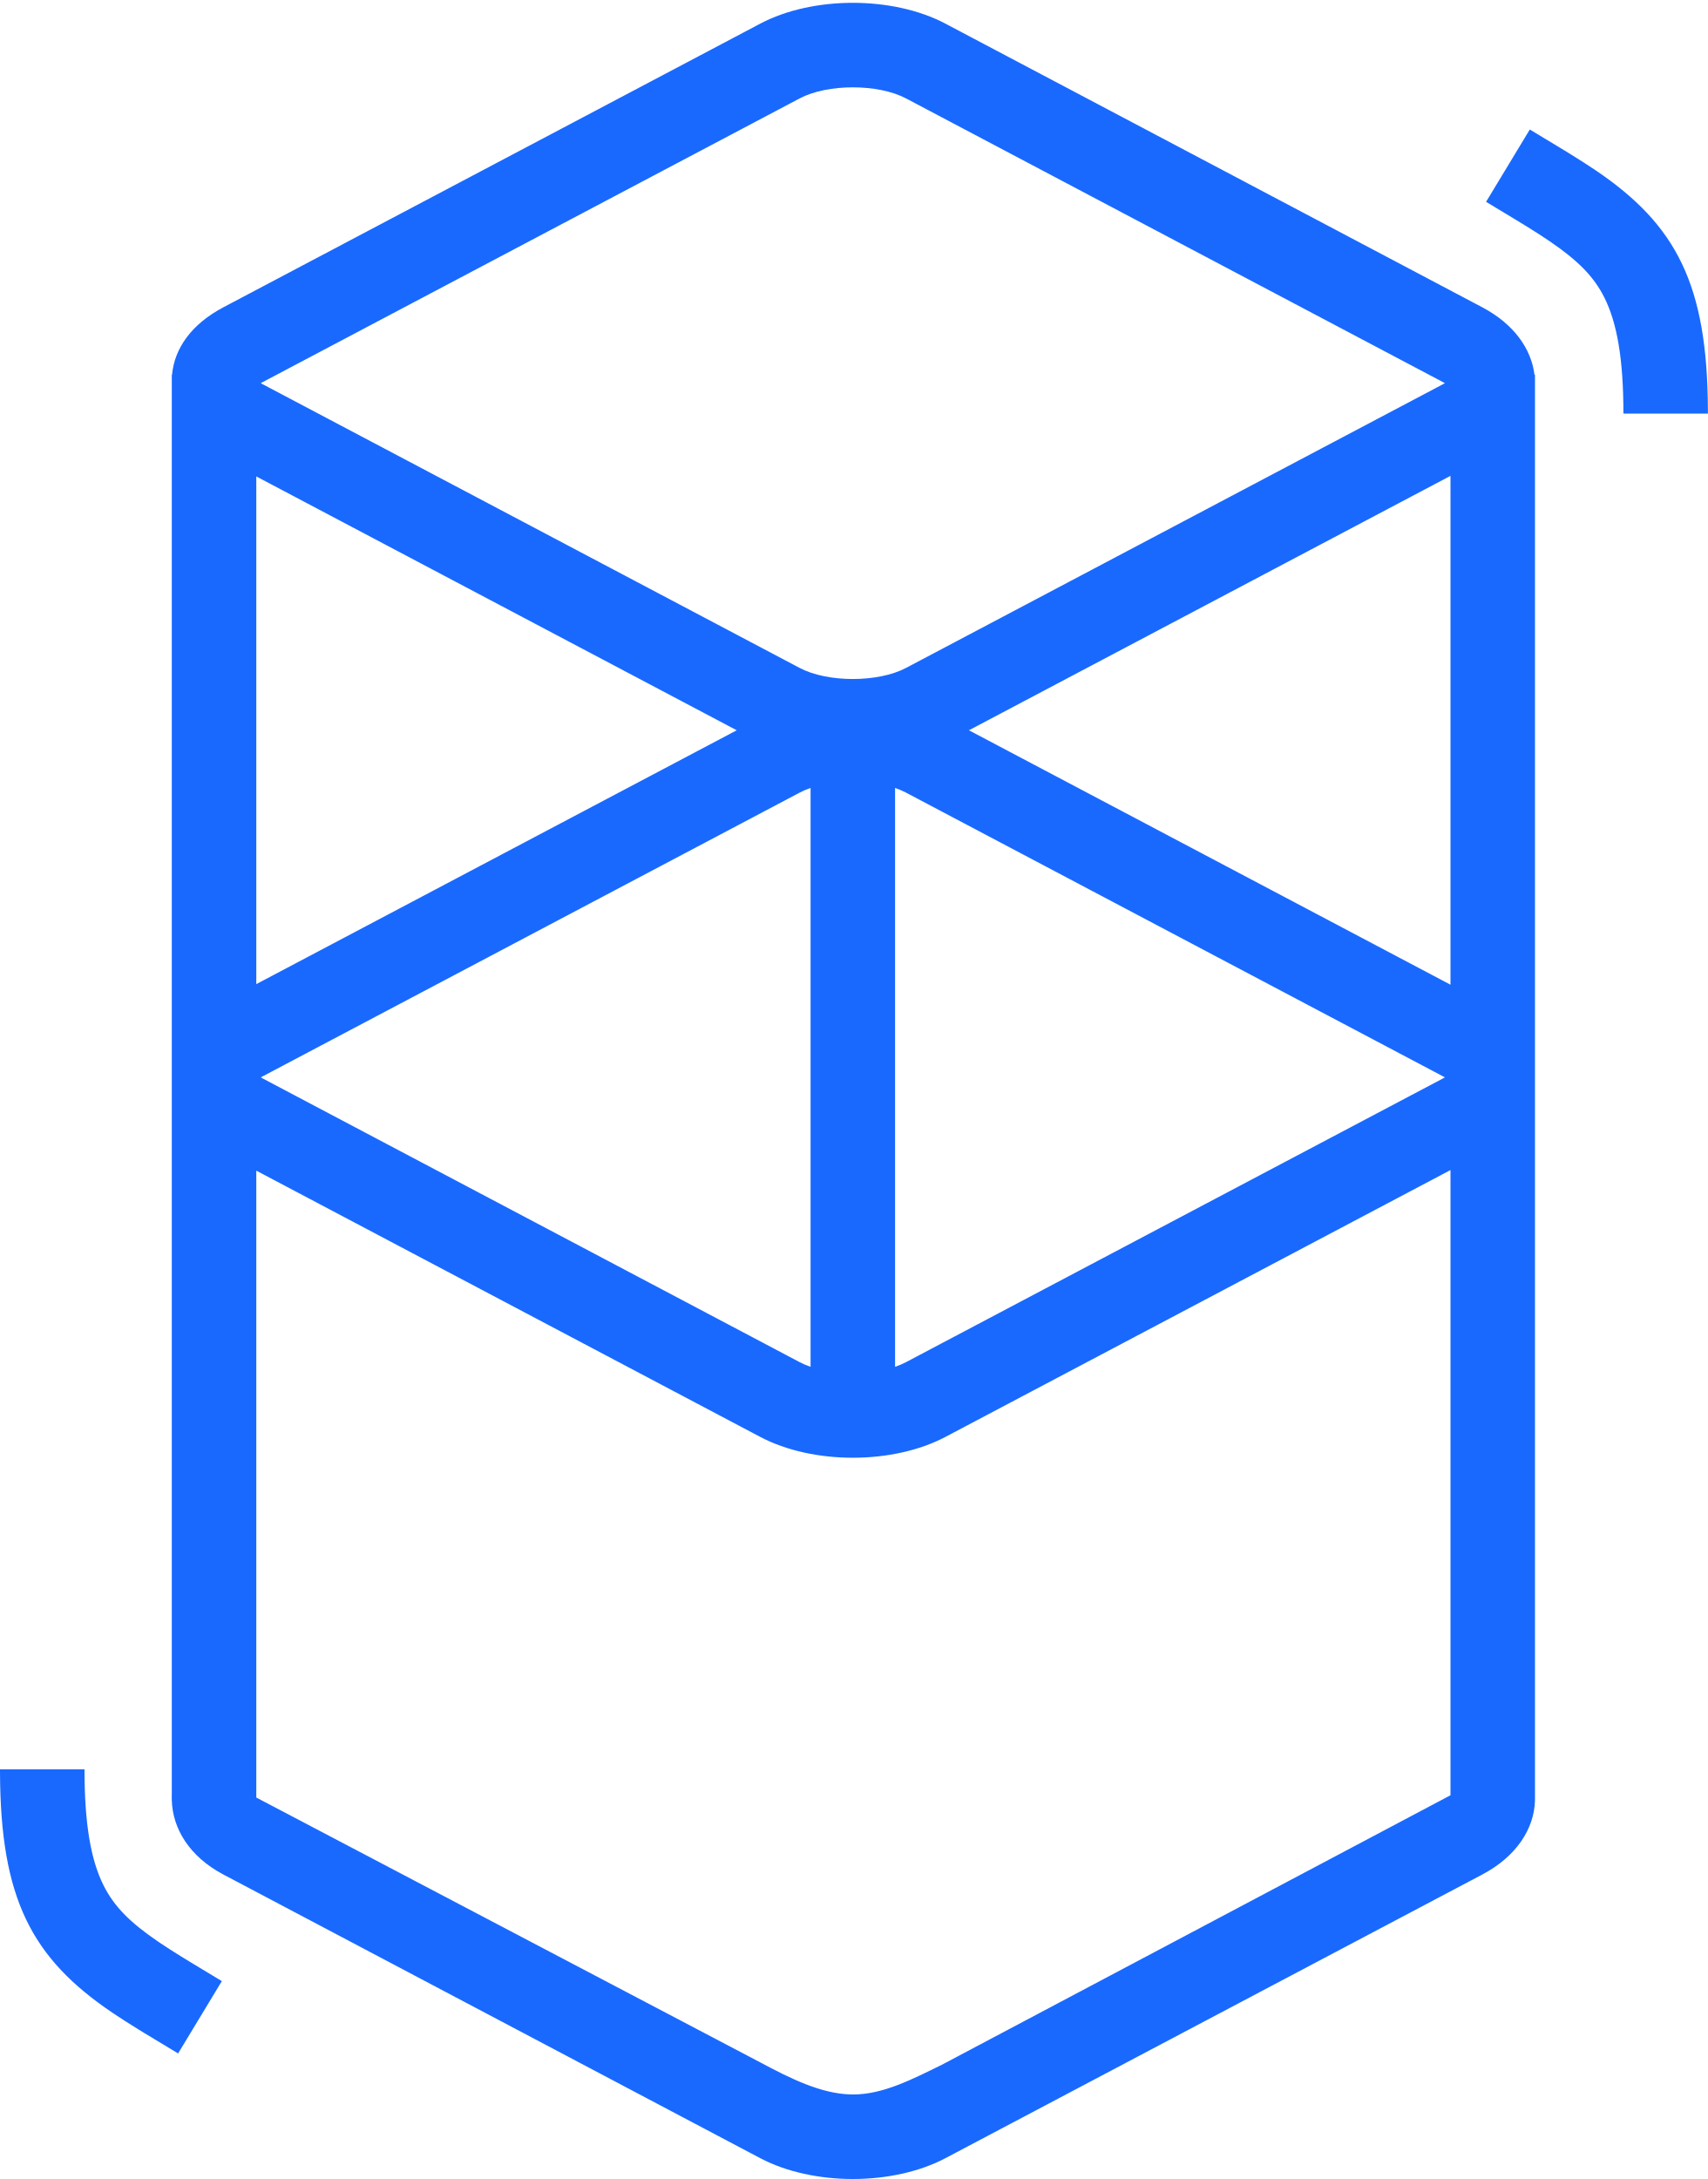
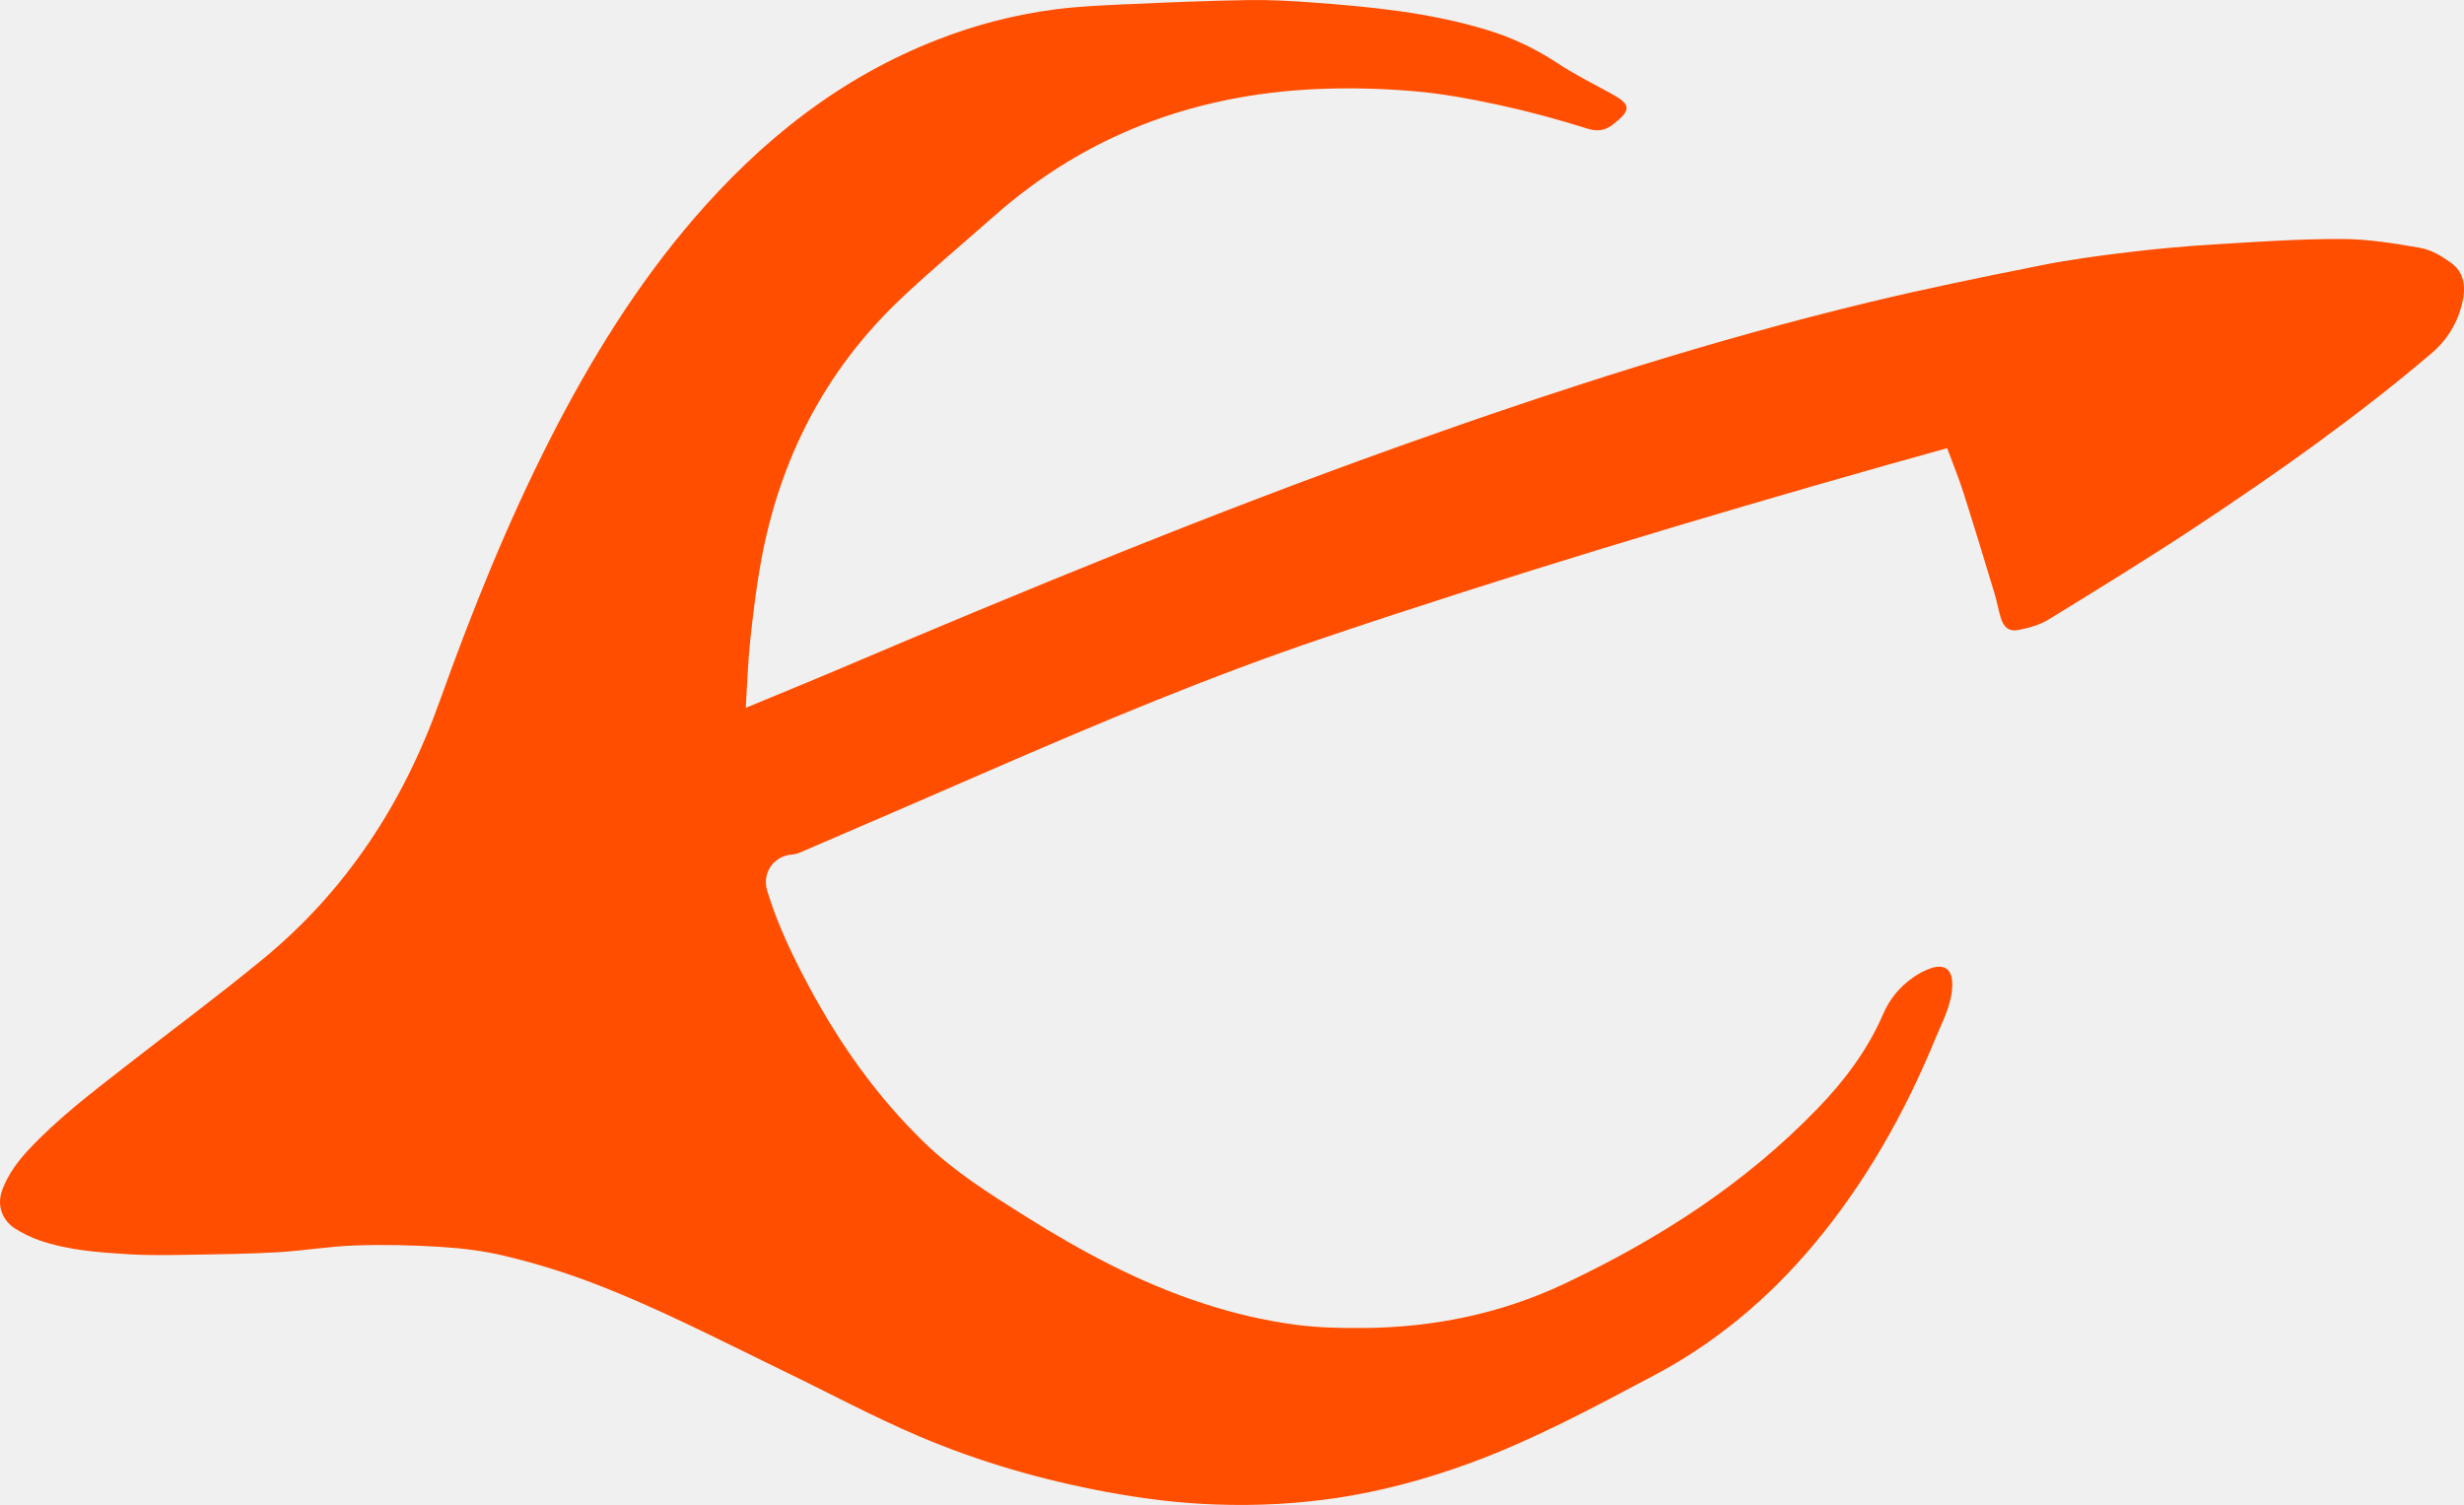
- <svg xmlns="http://www.w3.org/2000/svg" width="606px" height="773px" viewBox="0 0 606 773" version="1.1">
-   <g id="logomark-blue" stroke="none" stroke-width="1" fill="none" fill-rule="evenodd">
-     <rect fill="#FFFFFF" x="0" y="0" width="606" height="773" />
-     <path d="M269.733,8.395 C288.399,-1.465 316.801,-1.465 335.467,8.395 L335.467,8.395 L525.937,109.01 C537.179,114.948 543.353,123.797 544.459,132.932 L544.641,132.932 L544.641,638.67 C544.393,648.635 538.161,658.533 525.937,664.99 L525.937,664.99 L335.467,765.605 C316.801,775.465 288.399,775.465 269.733,765.605 L269.733,765.605 L79.263,664.99 C67.091,658.56 61.249,648.593 60.96,638.67 C60.93,637.652 60.927,636.813 60.959,636.122 L60.96,136.337 C60.931,135.634 60.931,134.934 60.959,134.237 L60.96,132.932 L61.045,132.932 C61.891,123.696 67.785,115.073 79.263,109.01 L79.263,109.01 Z M514.66,415.079 L335.467,509.737 C316.801,519.598 288.399,519.598 269.733,509.737 L269.733,509.737 L90.939,415.29 L90.939,637.675 L269.733,731.621 C280.299,737.267 291.285,742.768 301.983,743.008 L302.6,743.016 C313.277,743.051 323.643,737.629 334.154,732.496 L334.154,732.496 L514.66,636.865 L514.66,415.079 Z M29.98,627.675 C29.98,647.052 32.232,659.788 36.703,668.76 C40.408,676.197 45.968,681.88 56.12,688.796 L56.7,689.188 C58.928,690.691 61.382,692.265 64.37,694.114 L67.893,696.272 L78.712,702.802 L63.195,728.458 L51.086,721.144 L49.051,719.894 C45.55,717.732 42.648,715.876 39.941,714.05 C11.007,694.541 0.216,673.271 0.003,629.023 L1.98951966e-13,627.675 L29.98,627.675 Z M287.61,279.527 C286.222,280.003 284.921,280.555 283.735,281.181 L283.735,281.181 L93.265,381.796 C93.065,381.901 92.875,382.006 92.693,382.109 L92.693,382.109 L92.532,382.202 L92.831,382.374 L93.265,382.609 L283.735,483.224 C284.921,483.85 286.222,484.402 287.61,484.878 Z M317.59,279.527 L317.59,484.878 C318.979,484.402 320.28,483.85 321.466,483.224 L321.466,483.224 L511.935,382.609 C512.135,382.504 512.326,382.399 512.507,382.296 L512.507,382.296 L512.669,382.202 L512.37,382.031 L511.935,381.796 L321.466,281.181 C320.28,280.555 318.979,280.003 317.59,279.527 Z M514.66,168.807 L343.795,259.066 L514.66,349.325 L514.66,168.807 Z M90.939,169.018 L90.939,349.114 L261.405,259.066 L90.939,169.018 Z M321.466,34.909 C311.561,29.676 293.64,29.676 283.735,34.909 L283.735,34.909 L93.265,135.523 C93.065,135.629 92.875,135.733 92.693,135.837 L92.693,135.837 L92.532,135.93 L92.831,136.101 L93.265,136.337 L283.735,236.951 C293.64,242.184 311.561,242.184 321.466,236.951 L321.466,236.951 L511.935,136.337 C512.135,136.231 512.326,136.127 512.507,136.024 L512.507,136.024 L512.669,135.93 L512.37,135.759 L511.935,135.523 Z M542.805,45.942 L554.914,53.256 L556.949,54.506 C560.45,56.667 563.352,58.524 566.059,60.349 C594.993,79.859 605.784,101.129 605.997,145.377 L606,146.724 L576.02,146.724 C576.02,127.347 573.768,114.612 569.297,105.639 C565.592,98.203 560.032,92.519 549.88,85.604 L549.3,85.211 C547.072,83.709 544.618,82.135 541.63,80.286 L538.107,78.128 L527.288,71.598 L542.805,45.942 Z" id="Combined-Shape" fill="#1969FF" fill-rule="nonzero" />
+ <svg xmlns="http://www.w3.org/2000/svg" viewBox="0 0 2212.93 1351.64">
+   <defs>
+     <style>.cls-1{fill:#ff4e00;}</style>
+   </defs>
+   <g id="Layer_2" data-name="Layer 2">
+     <g id="Layer_1-2" data-name="Layer 1">
+       <g id="Layer_1-2-2" data-name="Layer 1-2">
+         <path class="cls-1" d="M669.77,635.72c28.62-11.88,55.08-22.63,81.37-33.8,168.49-71.61,337.72-141.36,510.25-202.81,137.61-49,276.53-93.85,418.64-128,50.74-12.21,101.93-22.61,153.11-32.83,25.72-5.13,51.82-8.59,77.87-11.74q38.46-4.65,77.16-7c38.24-2.32,76.55-5,114.82-4.89,23.64,0,47.44,3.93,70.82,8,9.67,1.71,19.24,7.45,27.43,13.34,11.84,8.5,13.39,21.7,10.34,35a83.49,83.49,0,0,1-28.12,46.56c-66.67,56.67-138,107.06-210.8,155.23-43.63,28.85-88.24,56.23-132.8,83.61-7.92,4.86-17.59,7.57-26.83,9.37-8.8,1.72-13.47-2.23-16.14-11-2.16-7.1-3.39-14.48-5.54-21.58-9.23-30.43-18.44-60.88-28.11-91.17-4.19-13.14-9.47-25.93-14.49-39.51-18.83,5.25-37.28,10.32-55.68,15.54-169.09,48-337.41,98.53-504,154.79-102.28,34.46-201.6,76.27-300.49,119.27Q803.77,729,718.81,765.52a23.67,23.67,0,0,1-7.39,1.93c-16.38,1.18-27.42,16.29-22.3,32.93,9.37,30.45,23,58.93,38.06,86.81,27.75,51.55,61.33,98.82,103.67,139.63,26.41,25.46,57.16,44.84,88,64.24,51.54,32.45,104.84,61.28,163.13,80a462.66,462.66,0,0,0,81,18.64c20.28,2.68,41,3.2,61.48,3,62.71-.48,123.07-12.68,180-39.52,84.72-39.92,162.6-89.9,228-157.69,24.24-25.11,45.08-52.75,59-85.18A75.53,75.53,0,0,1,1718,878a63.59,63.59,0,0,1,16.11-8.41c13-4.35,19.58,1.72,19.24,15.43-.42,17.08-8.5,31.54-14.67,46.58-27.86,67.9-63.51,131.28-111,187.6-40.22,47.71-87.23,87-142.61,116.3-54.32,28.72-108.35,58-166.27,79.07-38.07,13.88-77,24.42-117.07,30.57a592.42,592.42,0,0,1-109,6.09c-33.5-1.08-66.54-5.28-99.42-11.39-57.71-10.73-114-26.94-167.87-49.89-41.37-17.61-81.14-39-121.65-58.59-58.43-28.32-116.06-58.45-177-81.16A640.72,640.72,0,0,0,453.51,1128c-18.6-4.5-37.93-6.89-57.07-8.1-25.67-1.63-51.5-2.22-77.2-1.36-23.24.77-46.35,4.75-69.59,6.1-26,1.5-52,1.85-78,2.26-18.78.3-37.62.71-56.34-.44-27-1.66-54.12-3.57-80-12.51a105.3,105.3,0,0,1-22-10.76c-9.77-6.24-17.19-19.25-11.1-35,5.21-13.43,13.35-24.75,23-35.1,26.34-28.33,57.06-51.63,87.41-75.32,41.26-32.2,83.37-63.35,123.76-96.61,74.88-61.65,125.83-140,158.39-231.1,28.88-80.82,60.85-160.44,99.92-237,35.75-70,76.82-136.61,128.22-196.41C683.68,126.05,754.76,69.4,842.49,35.42a447.89,447.89,0,0,1,105.17-27c21-2.7,42.32-3.61,63.53-4.56,36.65-1.65,73.32-3.19,110-3.8,19.6-.33,39.27.83,58.83,2.28,51.65,3.83,103.14,8.91,153.09,23.84a239.93,239.93,0,0,1,64.82,30c15.78,10.48,32.89,19,49.52,28.11,17.43,9.61,17.58,14.45,2,26.88-7.86,6.29-14.54,7.27-24.54,4.11-26.07-8.22-52.57-15.36-79.29-21.12-25.21-5.44-50.78-10.18-76.44-12.3a679.1,679.1,0,0,0-87.7-1.83c-109.12,5.1-206.36,41.21-288.83,114.2-28,24.73-56.71,48.61-83.79,74.27-68,64.43-108.61,143.93-125.39,235.71C679.13,528,676.26,552,673.69,576,671.67,595.14,671.07,614.52,669.77,635.72Z" />
+       </g>
+     </g>
  </g>
</svg>
